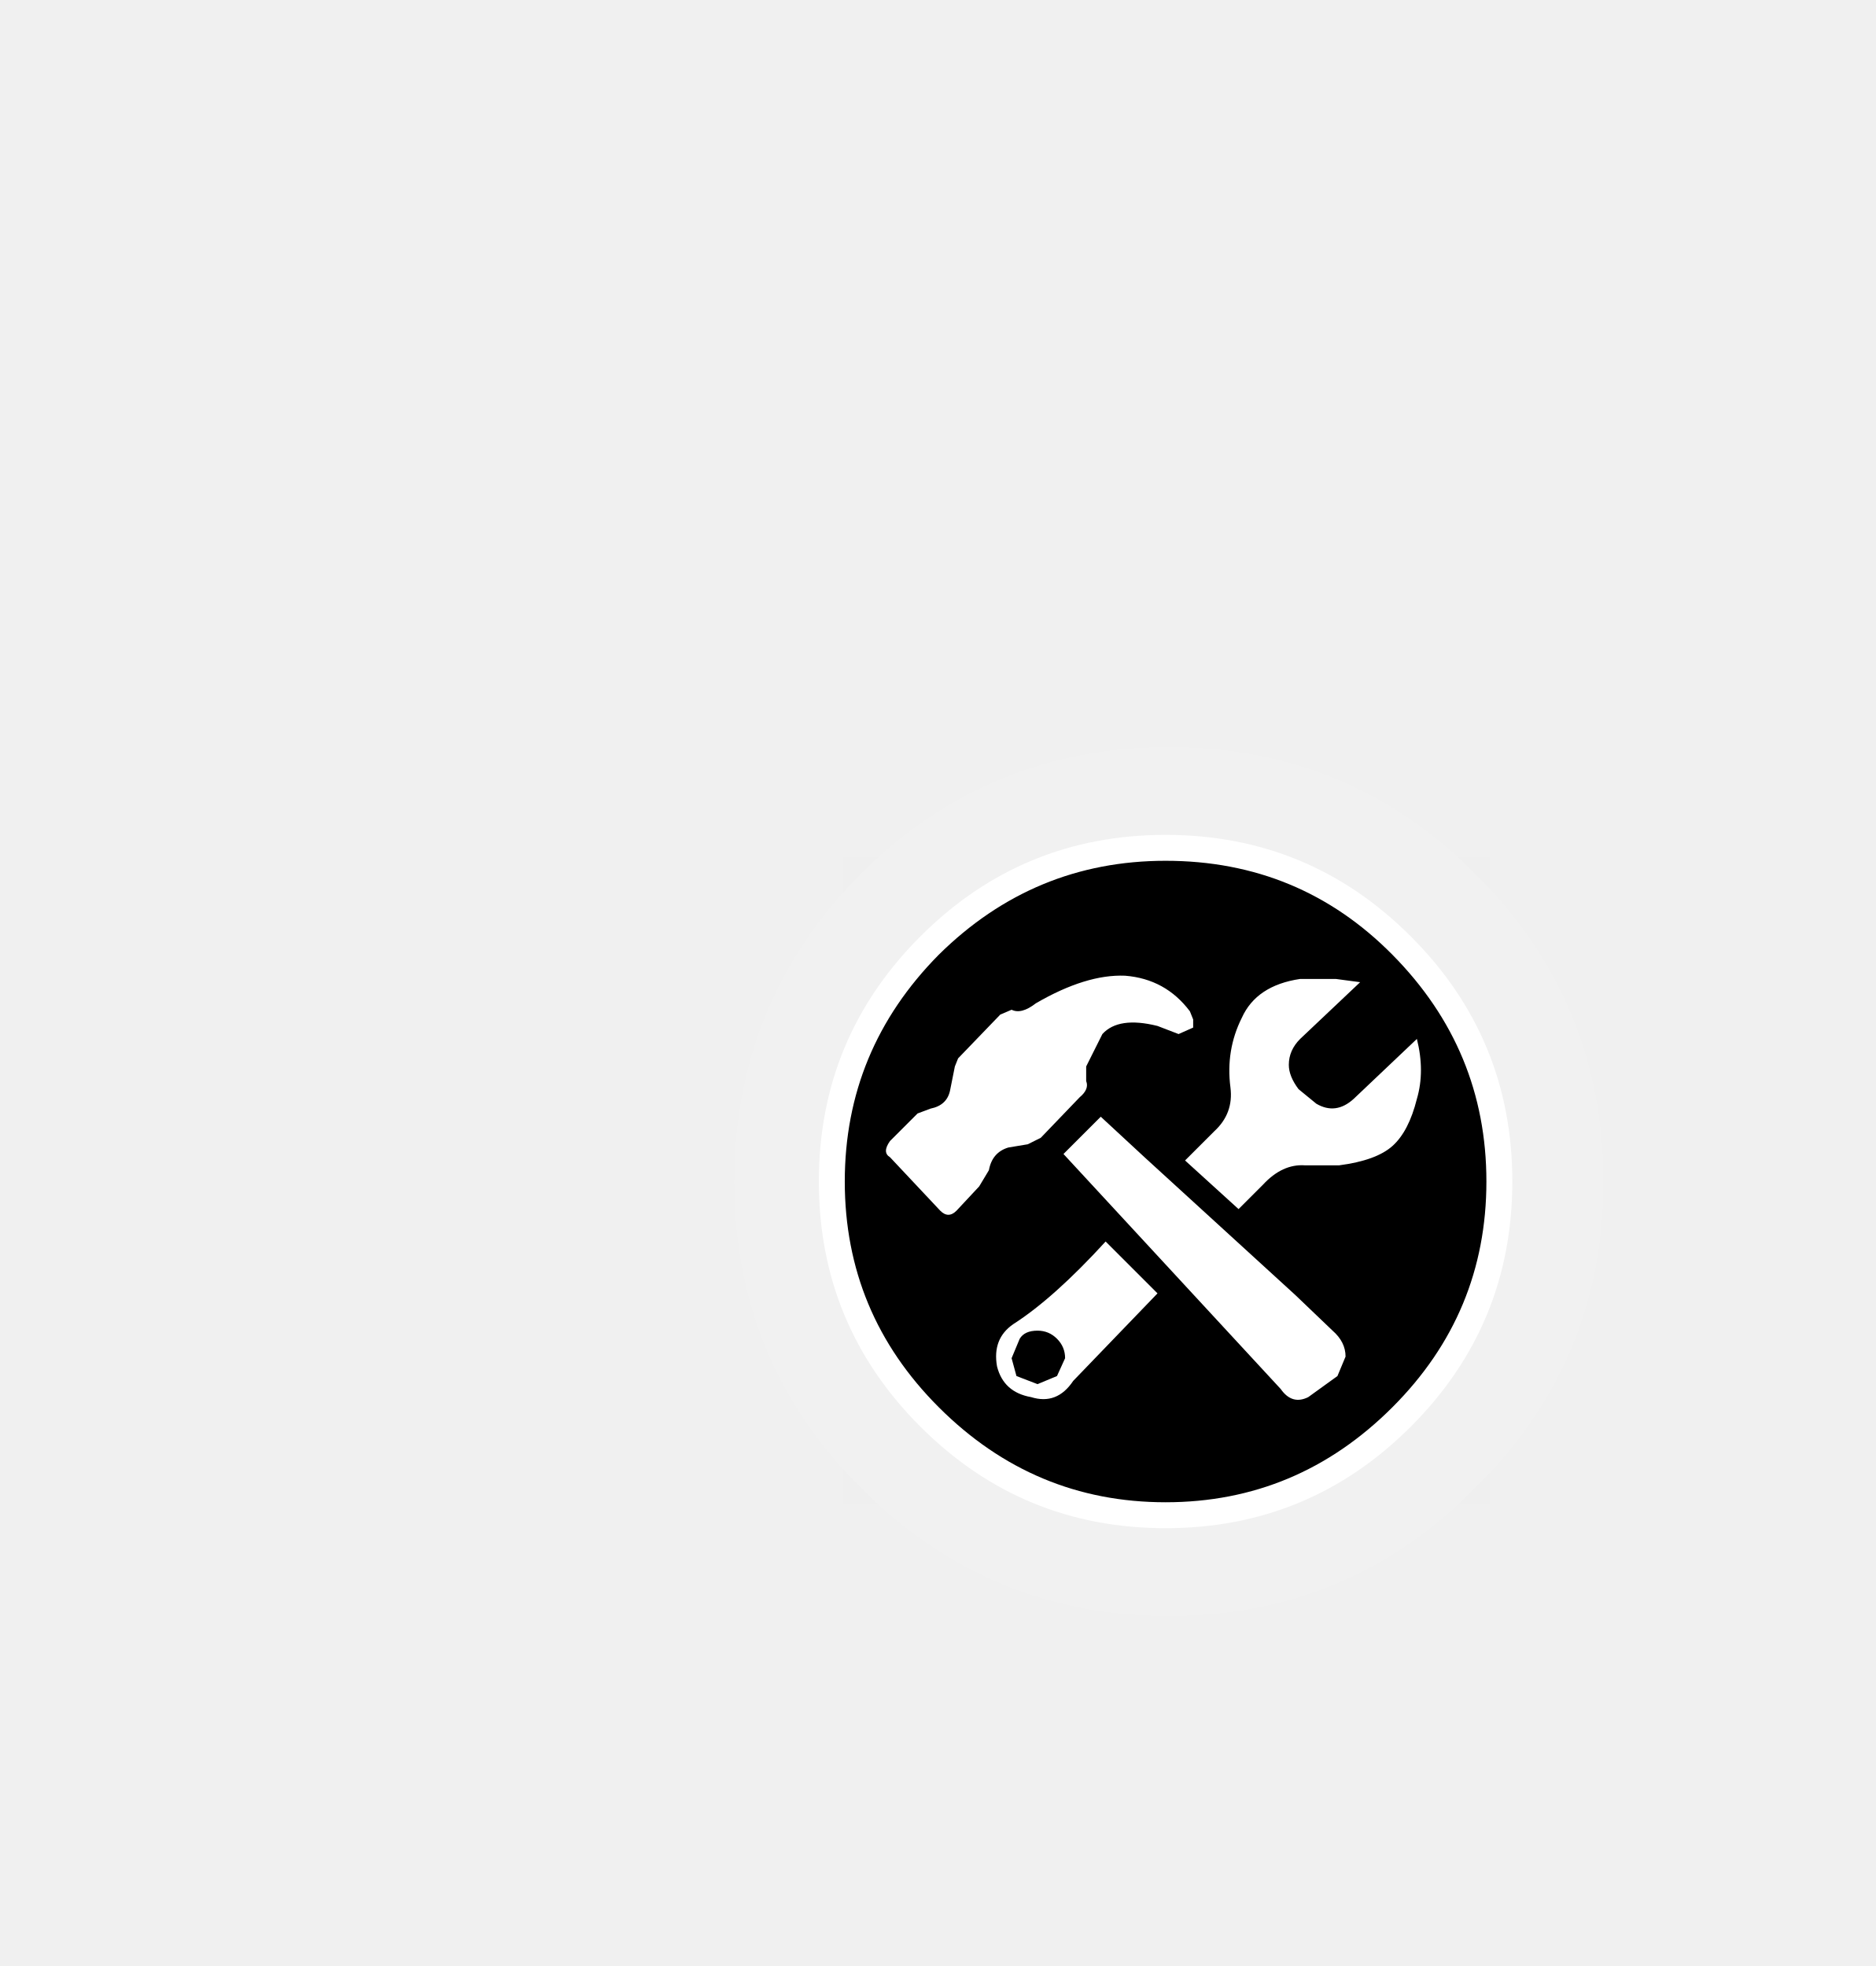
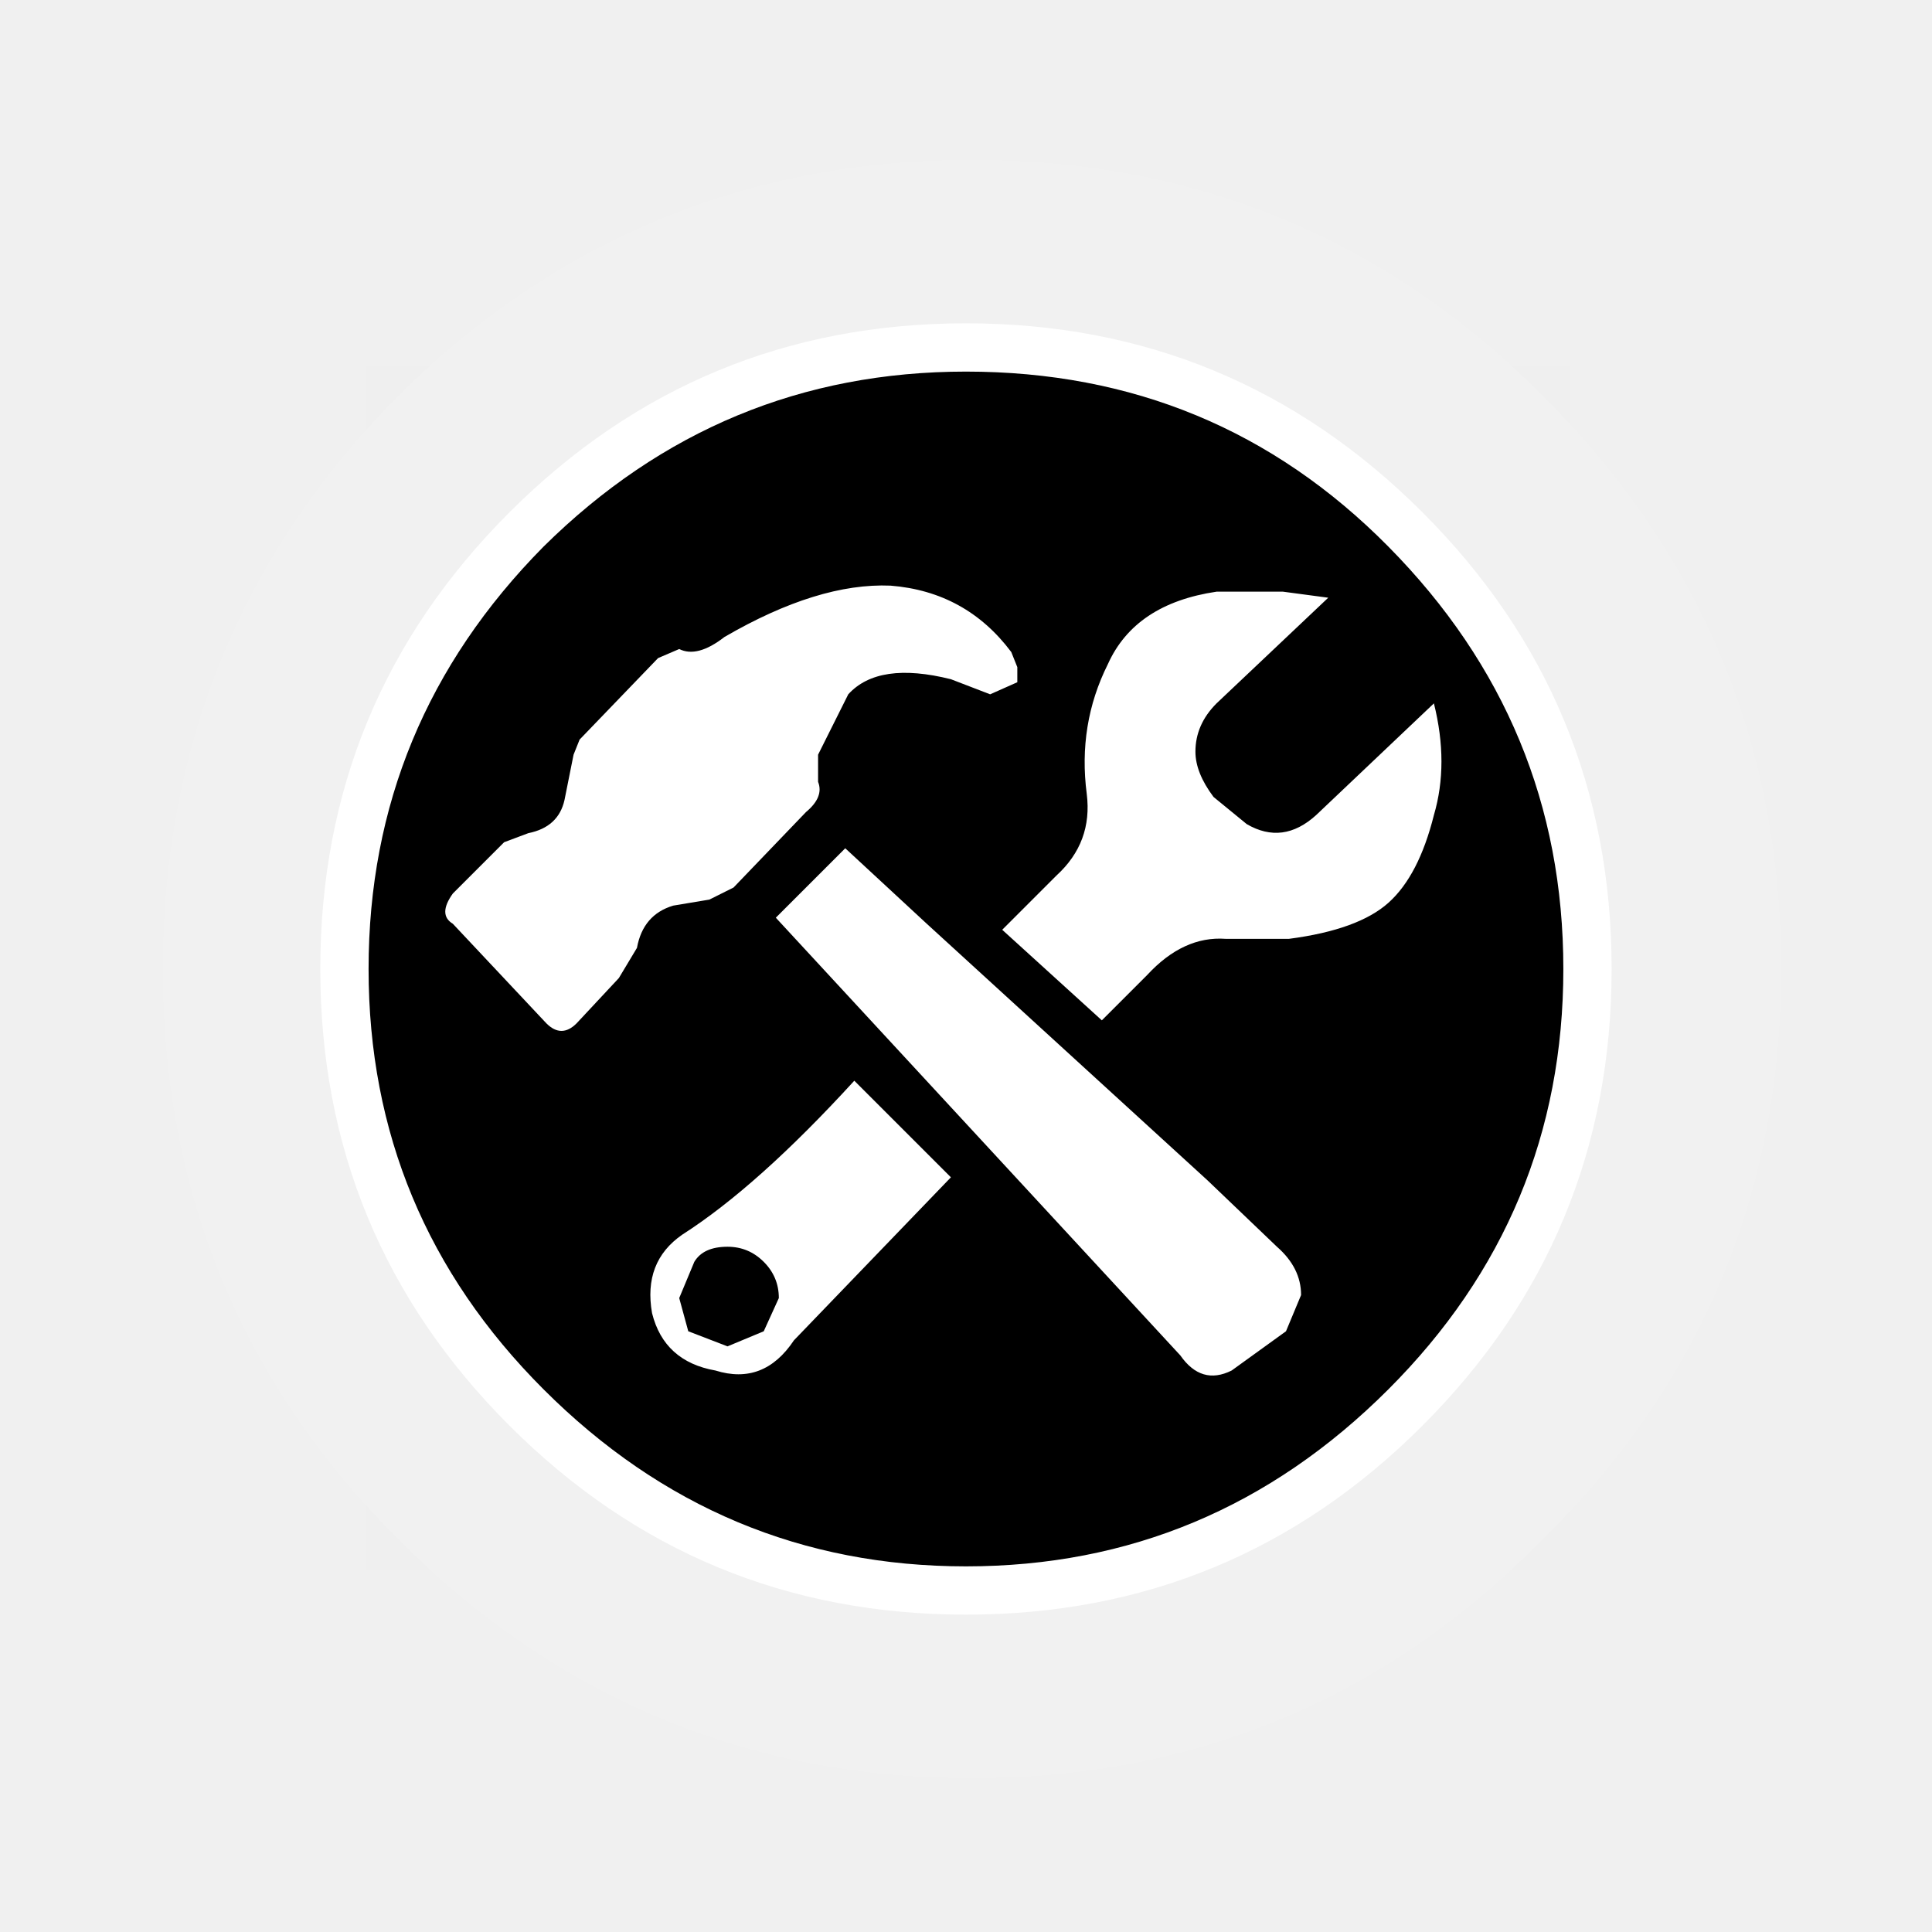
- <svg xmlns="http://www.w3.org/2000/svg" xmlns:xlink="http://www.w3.org/1999/xlink" height="60.65px" width="57.85px">
-   <g transform="matrix(1.0, 0.0, 0.0, 1.0, 35.95, 36.4)">
+ <svg xmlns="http://www.w3.org/2000/svg" xmlns:xlink="http://www.w3.org/1999/xlink" height="32px" width="32px">
+   <g transform="matrix(1.0, 0.0, 0.0, 1.0, 16, 16)">
    <use height="19.95" id="Sizer_mc" transform="matrix(1.0, 0.0, 0.0, 1.0, -9.95, -9.95)" width="19.95" xlink:href="#sprite0" />
    <use height="26.8" transform="matrix(1.0, 0.0, 0.0, 1.0, -13.3, -13.35)" width="26.8" xlink:href="#shape1" />
    <use height="32.1" transform="matrix(0.6663, 0.0, 0.0, 0.6663, -10.6947, -10.6447)" width="32.1" xlink:href="#sprite1" />
    <use height="13.1" transform="matrix(1.0, 0.0, 0.0, 1.0, -8.65, -6.3)" width="16.5" xlink:href="#shape3" />
  </g>
  <defs>
    <g id="sprite0" transform="matrix(1.0, 0.0, 0.0, 1.0, 0.0, 0.0)">
      <use height="20.0" transform="matrix(0.9975, 0.0, 0.0, 0.9975, 0.0, 0.0)" width="20.0" xlink:href="#shape0" />
    </g>
    <g id="shape0" transform="matrix(1.0, 0.0, 0.0, 1.0, 0.0, 0.0)">
      <path d="M0.0 0.0 L20.0 0.0 20.0 20.0 0.0 20.0 0.0 0.0" fill="#000000" fill-opacity="0.004" fill-rule="evenodd" stroke="none" />
    </g>
    <g id="shape1" transform="matrix(1.0, 0.0, 0.0, 1.0, 13.3, 13.35)">
      <path d="M13.5 0.05 Q13.5 5.6 9.55 9.5 5.65 13.45 0.1 13.45 -5.45 13.45 -9.4 9.5 -13.3 5.6 -13.3 0.05 -13.3 -5.5 -9.4 -9.45 -5.45 -13.35 0.1 -13.35 5.65 -13.35 9.55 -9.45 13.5 -5.5 13.5 0.05" fill="#ffffff" fill-opacity="0.098" fill-rule="evenodd" stroke="none" />
    </g>
    <g id="sprite1" transform="matrix(1.0, 0.0, 0.0, 1.0, 16.05, 16.05)">
      <use height="32.1" transform="matrix(1.0, 0.0, 0.0, 1.0, -16.05, -16.05)" width="32.1" xlink:href="#shape2" />
    </g>
    <g id="shape2" transform="matrix(1.0, 0.0, 0.0, 1.0, 16.05, 16.05)">
      <path d="M0.0 15.0 Q-6.2 15.0 -10.6 10.6 -15.0 6.2 -15.0 0.0 -15.0 -6.2 -10.6 -10.6 -6.2 -15.0 0.0 -15.0 6.25 -15.0 10.6 -10.6 15.0 -6.2 15.0 0.0 15.0 6.2 10.6 10.6 6.2 15.0 0.0 15.0" fill="#000000" fill-rule="evenodd" stroke="none" />
      <path d="M0.0 16.05 Q-6.65 16.05 -11.35 11.35 -16.05 6.65 -16.05 0.0 -16.05 -6.65 -11.35 -11.35 -6.65 -16.05 0.0 -16.05 6.65 -16.05 11.35 -11.35 16.05 -6.65 16.05 0.0 16.05 6.65 11.35 11.35 6.65 16.05 0.0 16.05 M0.0 -14.85 Q-6.1 -14.85 -10.5 -10.5 -14.85 -6.1 -14.85 0.0 -14.85 6.1 -10.5 10.45 -6.1 14.85 0.0 14.85 6.1 14.85 10.5 10.45 14.85 6.1 14.85 0.0 14.85 -6.1 10.5 -10.5 6.2 -14.85 0.0 -14.85" fill="#ffffff" fill-rule="evenodd" stroke="none" />
    </g>
    <g id="shape3" transform="matrix(1.0, 0.0, 0.0, 1.0, 8.65, 6.3)">
      <path d="M-3.95 6.3 L-3.35 6.05 -3.1 5.5 Q-3.1 5.15 -3.35 4.9 -3.6 4.65 -3.95 4.65 -4.35 4.65 -4.5 4.9 L-4.75 5.5 -4.6 6.05 -3.95 6.3 M-4.7 4.45 Q-3.45 3.65 -1.85 1.9 L-0.25 3.5 -2.85 6.2 Q-3.35 6.95 -4.15 6.7 -5.0 6.55 -5.2 5.75 -5.35 4.9 -4.7 4.45 M5.15 4.65 Q5.55 5.0 5.55 5.45 L5.3 6.05 4.4 6.7 Q3.9 6.95 3.55 6.45 L-3.15 -0.8 -2.0 -1.95 -0.65 -0.7 4.0 3.55 5.15 4.65 M-4.25 -1.1 L-4.85 -1.0 Q-5.35 -0.85 -5.45 -0.3 L-5.75 0.2 -6.45 0.95 Q-6.7 1.2 -6.95 0.95 L-8.5 -0.7 Q-8.75 -0.85 -8.5 -1.2 L-7.65 -2.05 -7.25 -2.2 Q-6.75 -2.3 -6.65 -2.75 L-6.5 -3.5 -6.4 -3.75 -5.1 -5.1 -4.75 -5.25 Q-4.45 -5.1 -4.0 -5.45 -2.45 -6.35 -1.25 -6.3 0.0 -6.2 0.75 -5.2 L0.85 -4.95 0.85 -4.7 0.4 -4.5 -0.25 -4.75 Q-1.45 -5.05 -1.95 -4.5 L-2.45 -3.5 -2.45 -3.05 Q-2.35 -2.8 -2.65 -2.55 L-3.85 -1.3 -4.25 -1.1 M7.75 -4.35 Q8.0 -3.35 7.75 -2.5 7.5 -1.5 7.0 -1.05 6.5 -0.6 5.35 -0.45 L4.3 -0.45 Q3.6 -0.5 3.0 0.15 L2.25 0.9 0.6 -0.6 1.5 -1.5 Q2.1 -2.05 2.0 -2.85 1.85 -4.0 2.35 -5.0 2.8 -6.0 4.15 -6.2 L5.25 -6.2 6.0 -6.1 4.15 -4.35 Q3.8 -4.0 3.8 -3.55 3.8 -3.2 4.1 -2.8 L4.65 -2.35 Q5.25 -2.0 5.8 -2.5 L7.75 -4.35" fill="#ffffff" fill-rule="evenodd" stroke="none" />
    </g>
  </defs>
</svg>
